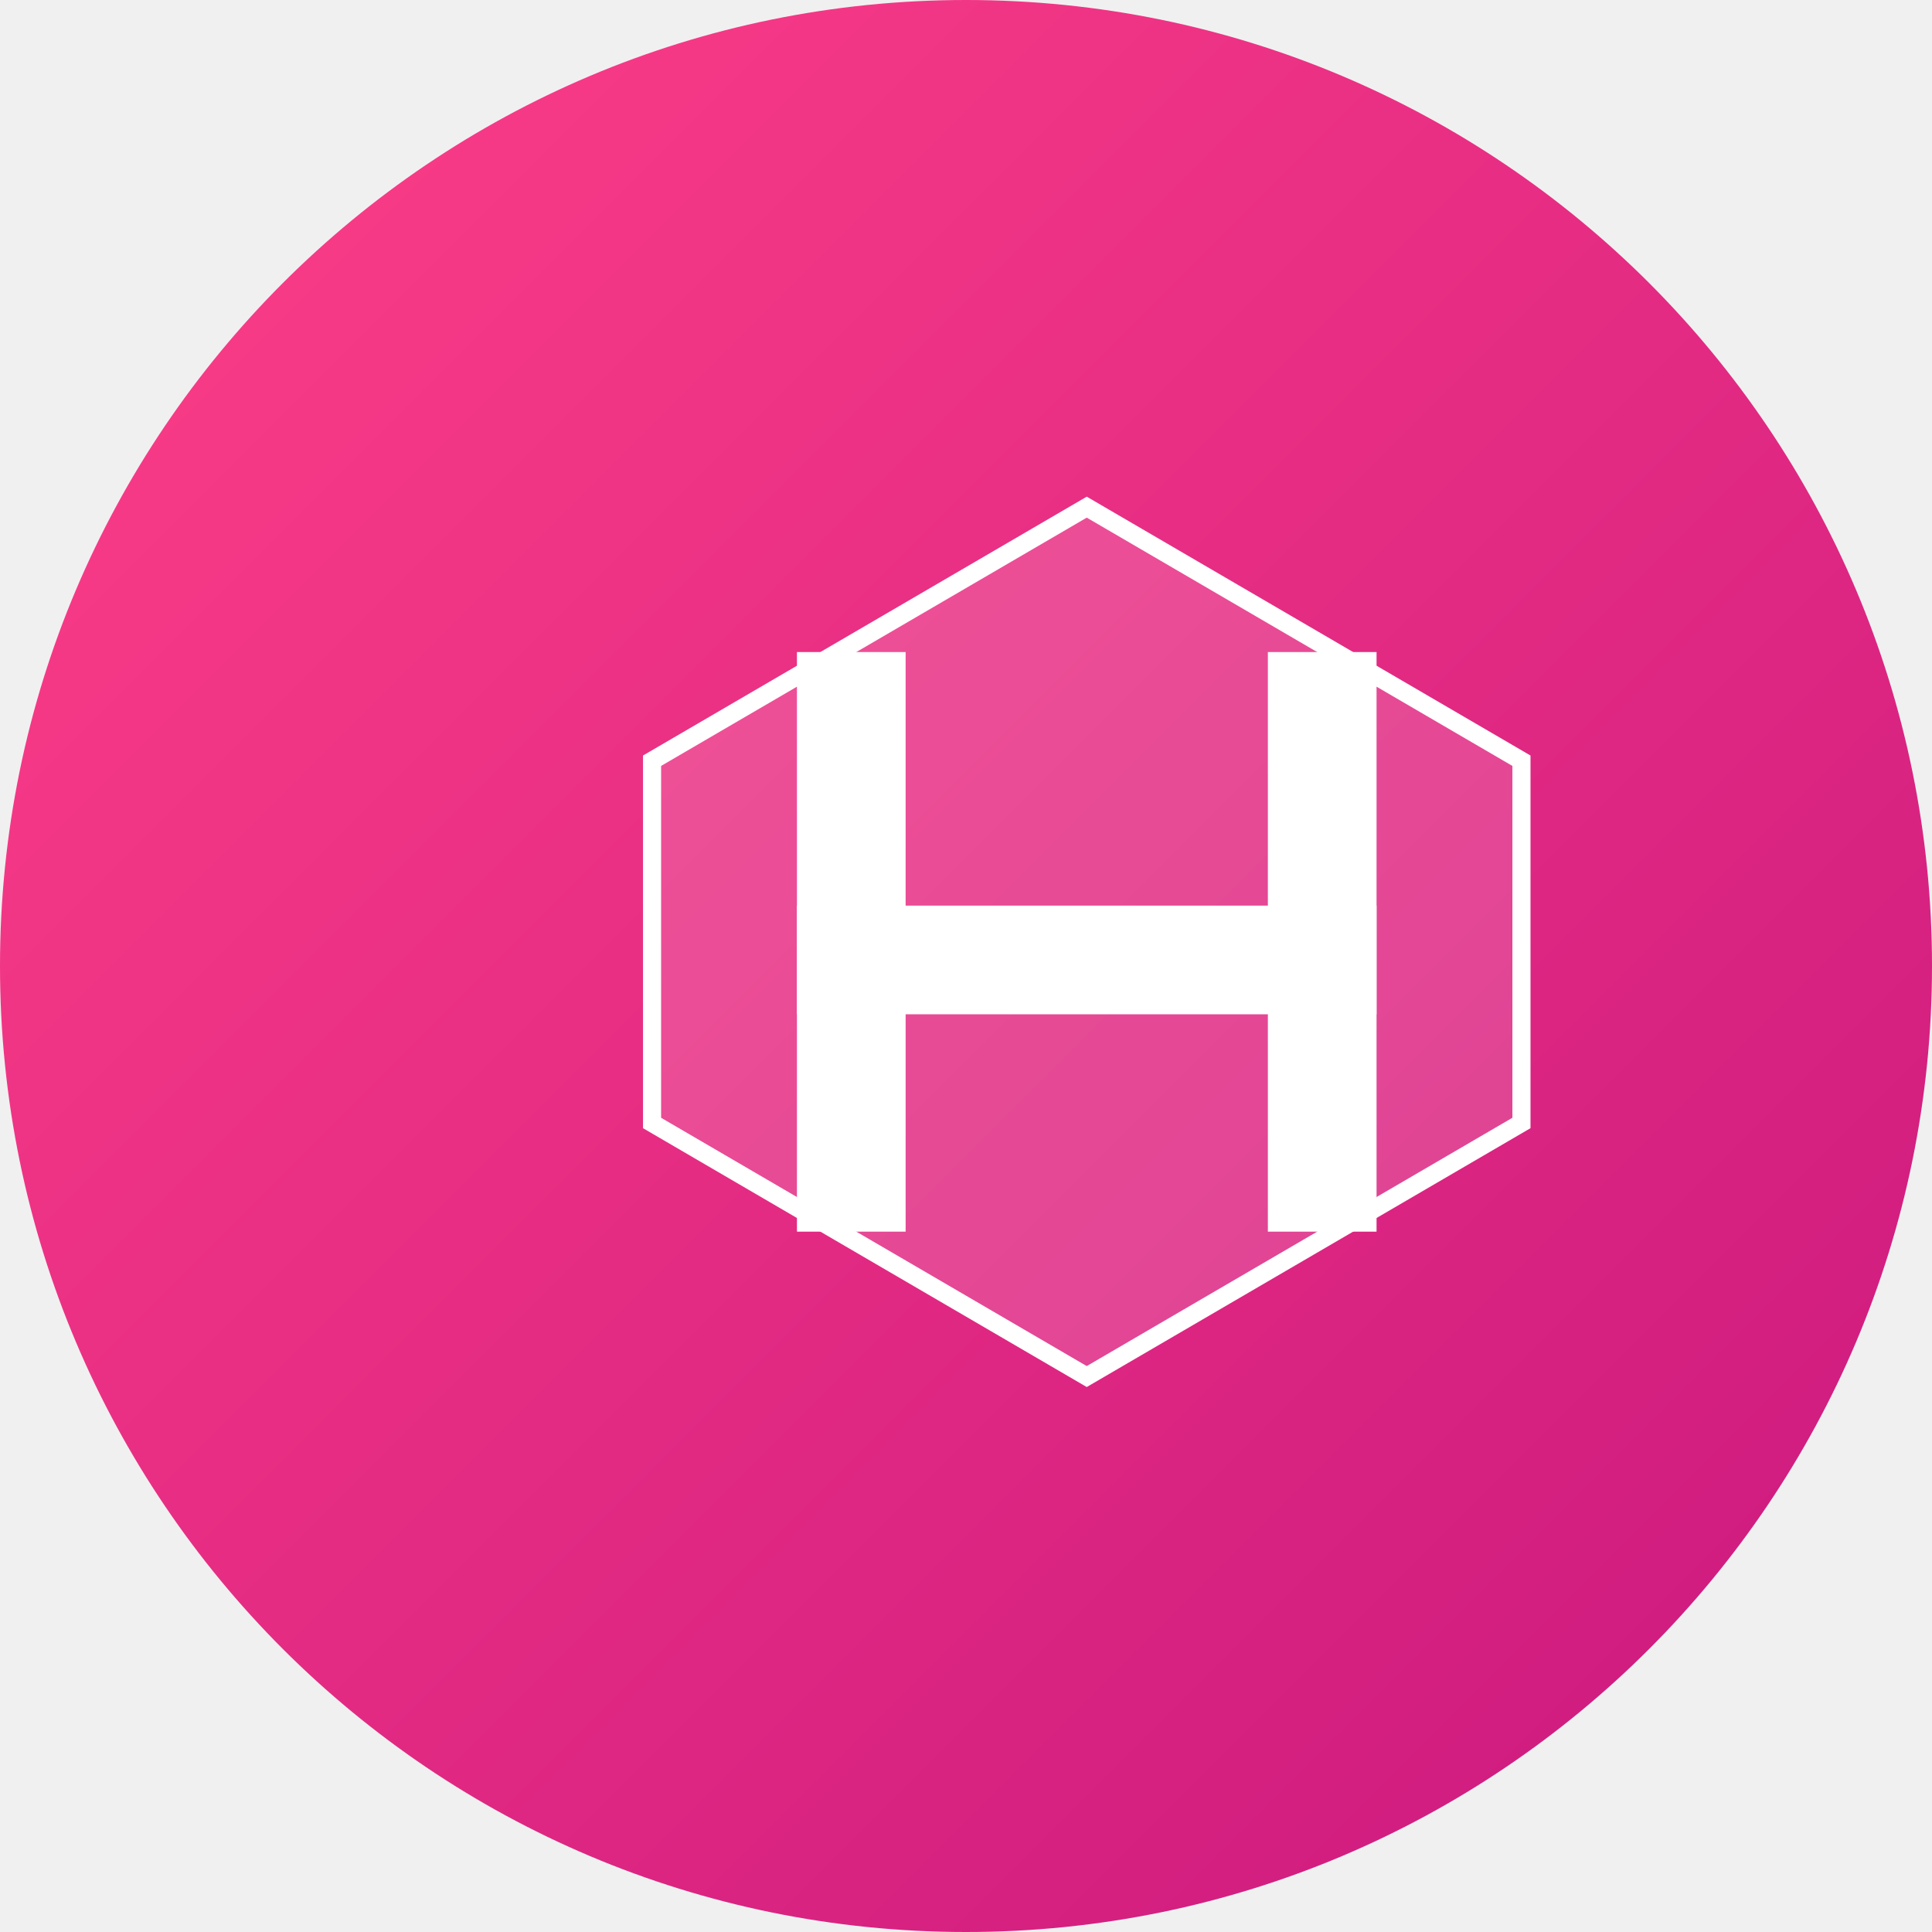
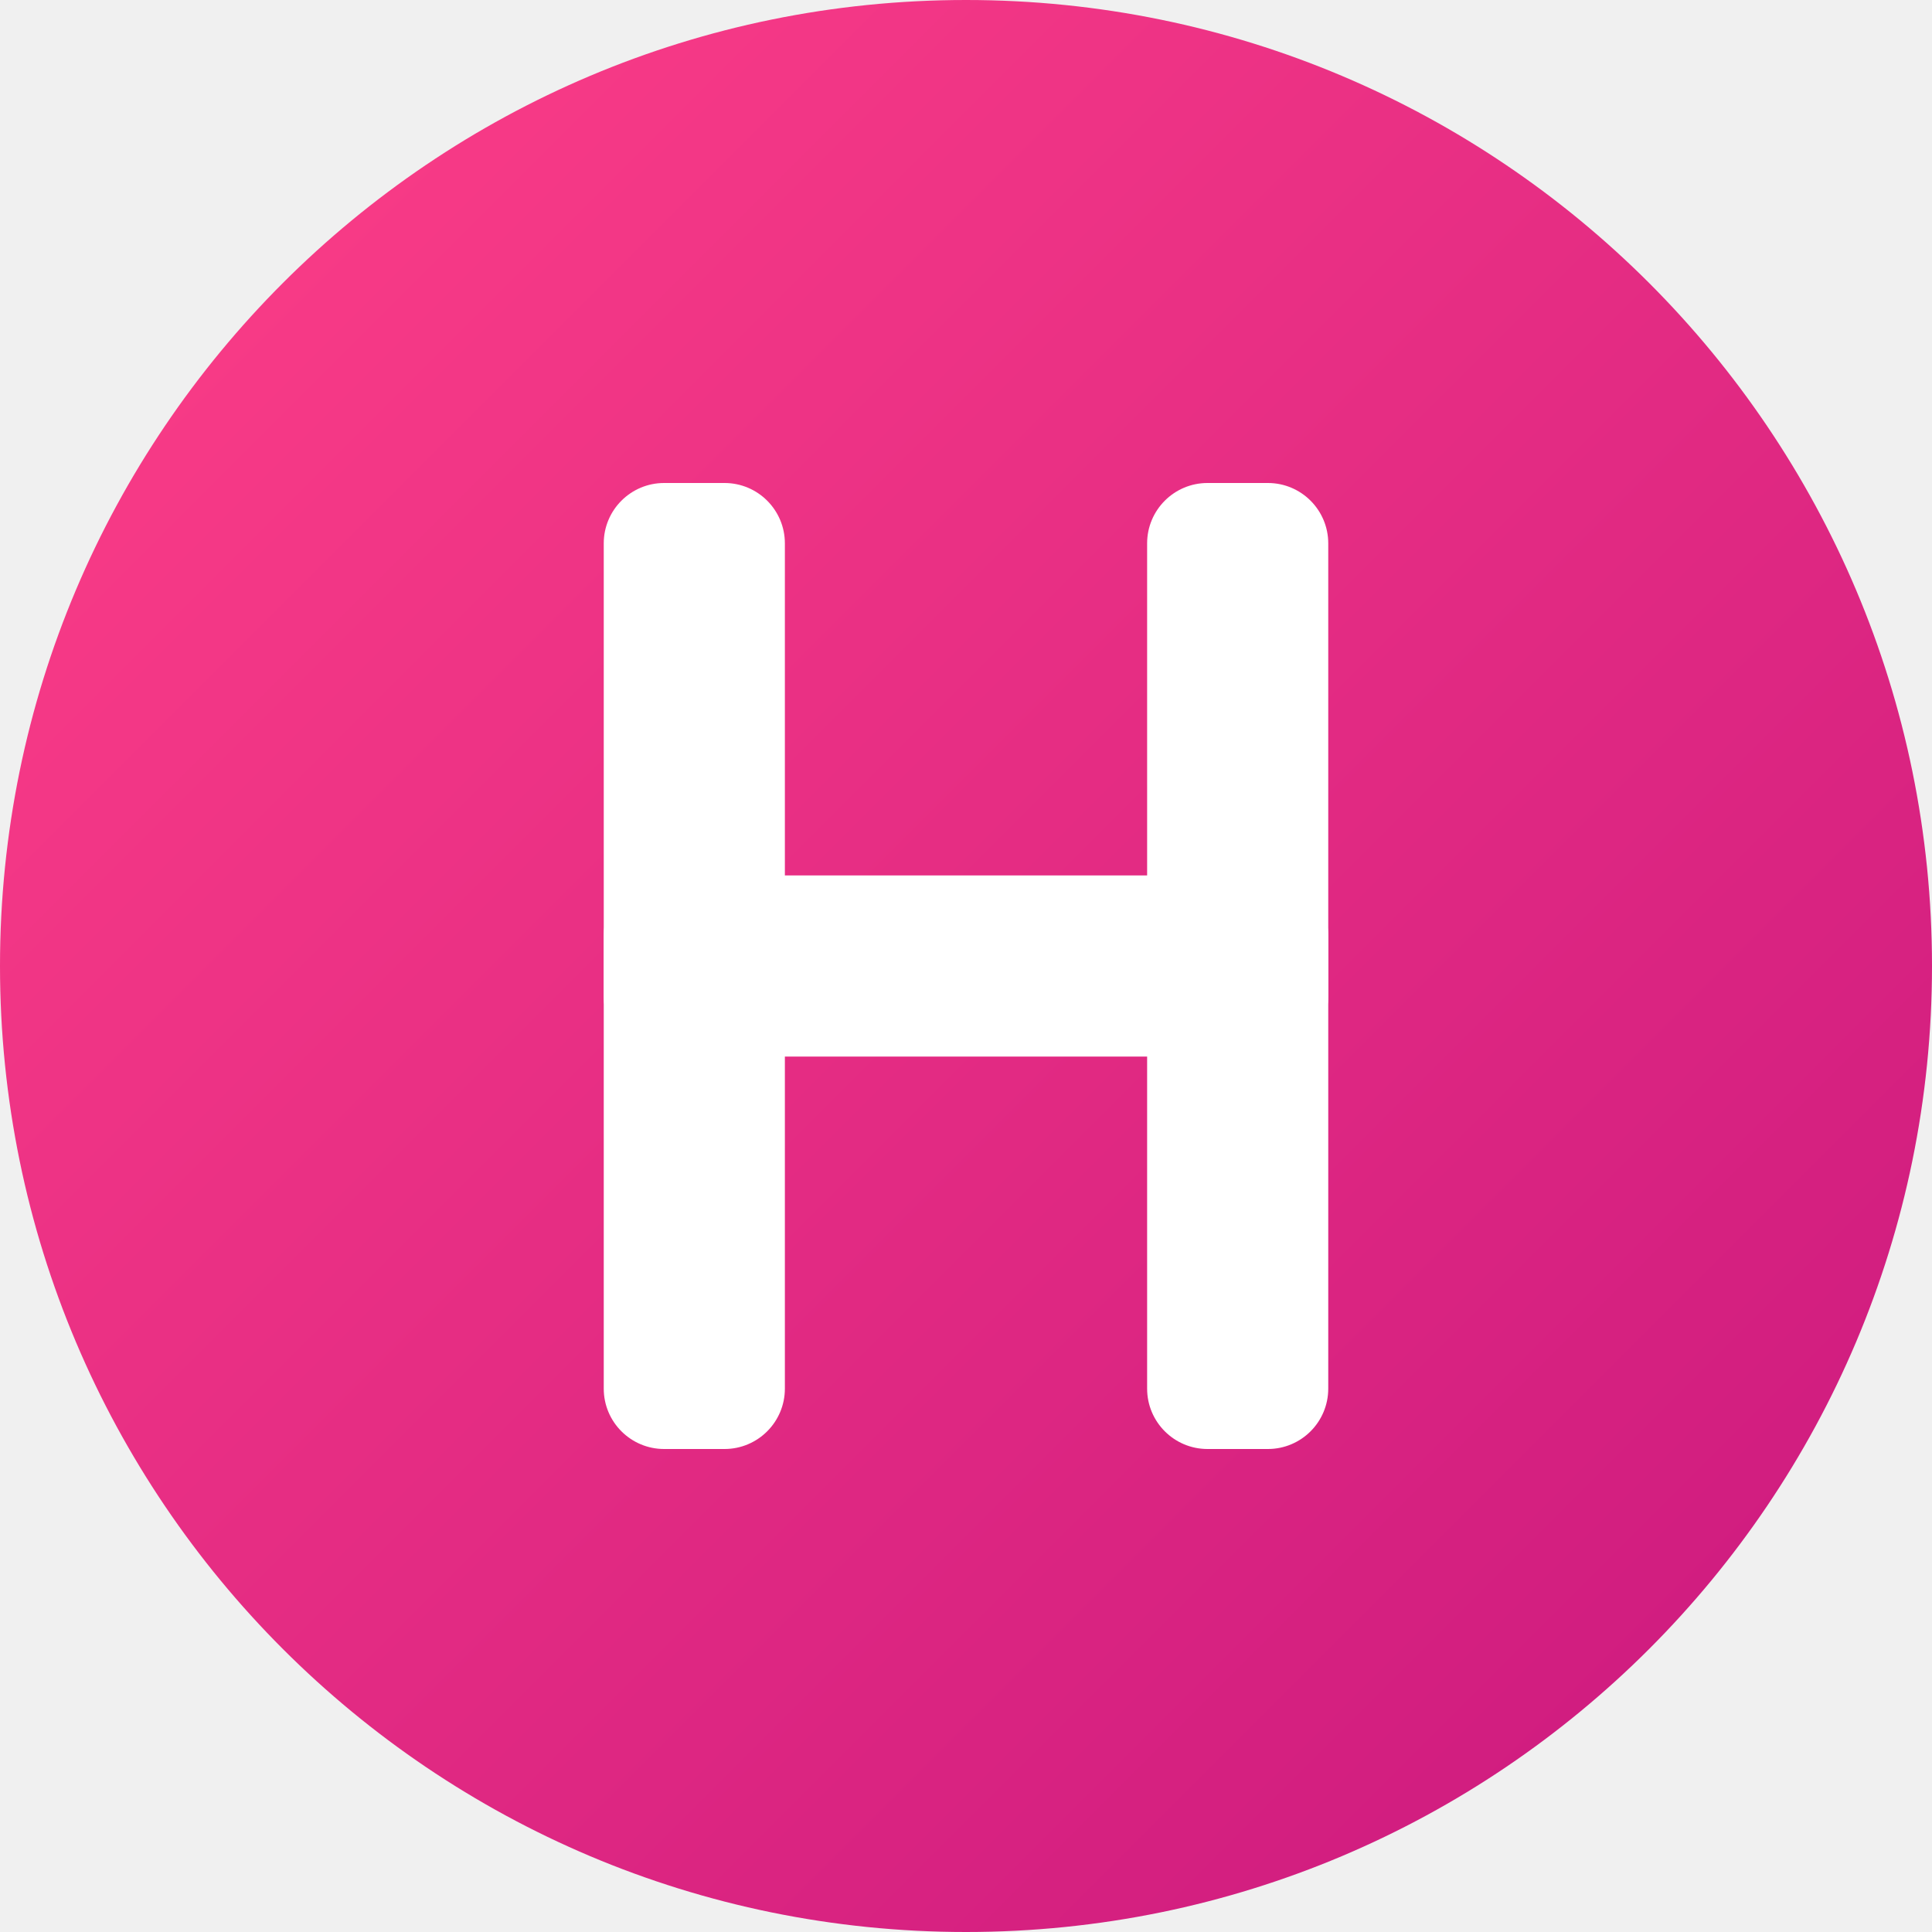
<svg xmlns="http://www.w3.org/2000/svg" width="32" height="32" viewBox="0 0 32 32" fill="none">
  <circle cx="16" cy="16" r="16" fill="url(#gradient)" />
-   <g transform="translate(6,6) scale(0.6)">
-     <path d="M20 4L32 11V21L20 28L8 21V11L20 4Z" fill="rgba(255,255,255,0.15)" stroke="white" stroke-width="0.5" />
-     <g fill="white">
-       <rect x="12" y="8" width="3" height="16" />
-       <rect x="25" y="8" width="3" height="16" />
-       <rect x="12" y="15" width="16" height="3" />
-     </g>
+   <g fill="white">
+     <rect x="10" y="8" width="3" height="16" rx="1" />
+     <rect x="19" y="8" width="3" height="16" rx="1" />
+     <rect x="10" y="14.5" width="12" height="3" rx="1" />
  </g>
  <defs>
    <linearGradient id="gradient" x1="0%" y1="0%" x2="100%" y2="100%">
      <stop offset="0%" style="stop-color:#FF4088;stop-opacity:1" />
      <stop offset="100%" style="stop-color:#C9177E;stop-opacity:1" />
    </linearGradient>
  </defs>
</svg>
